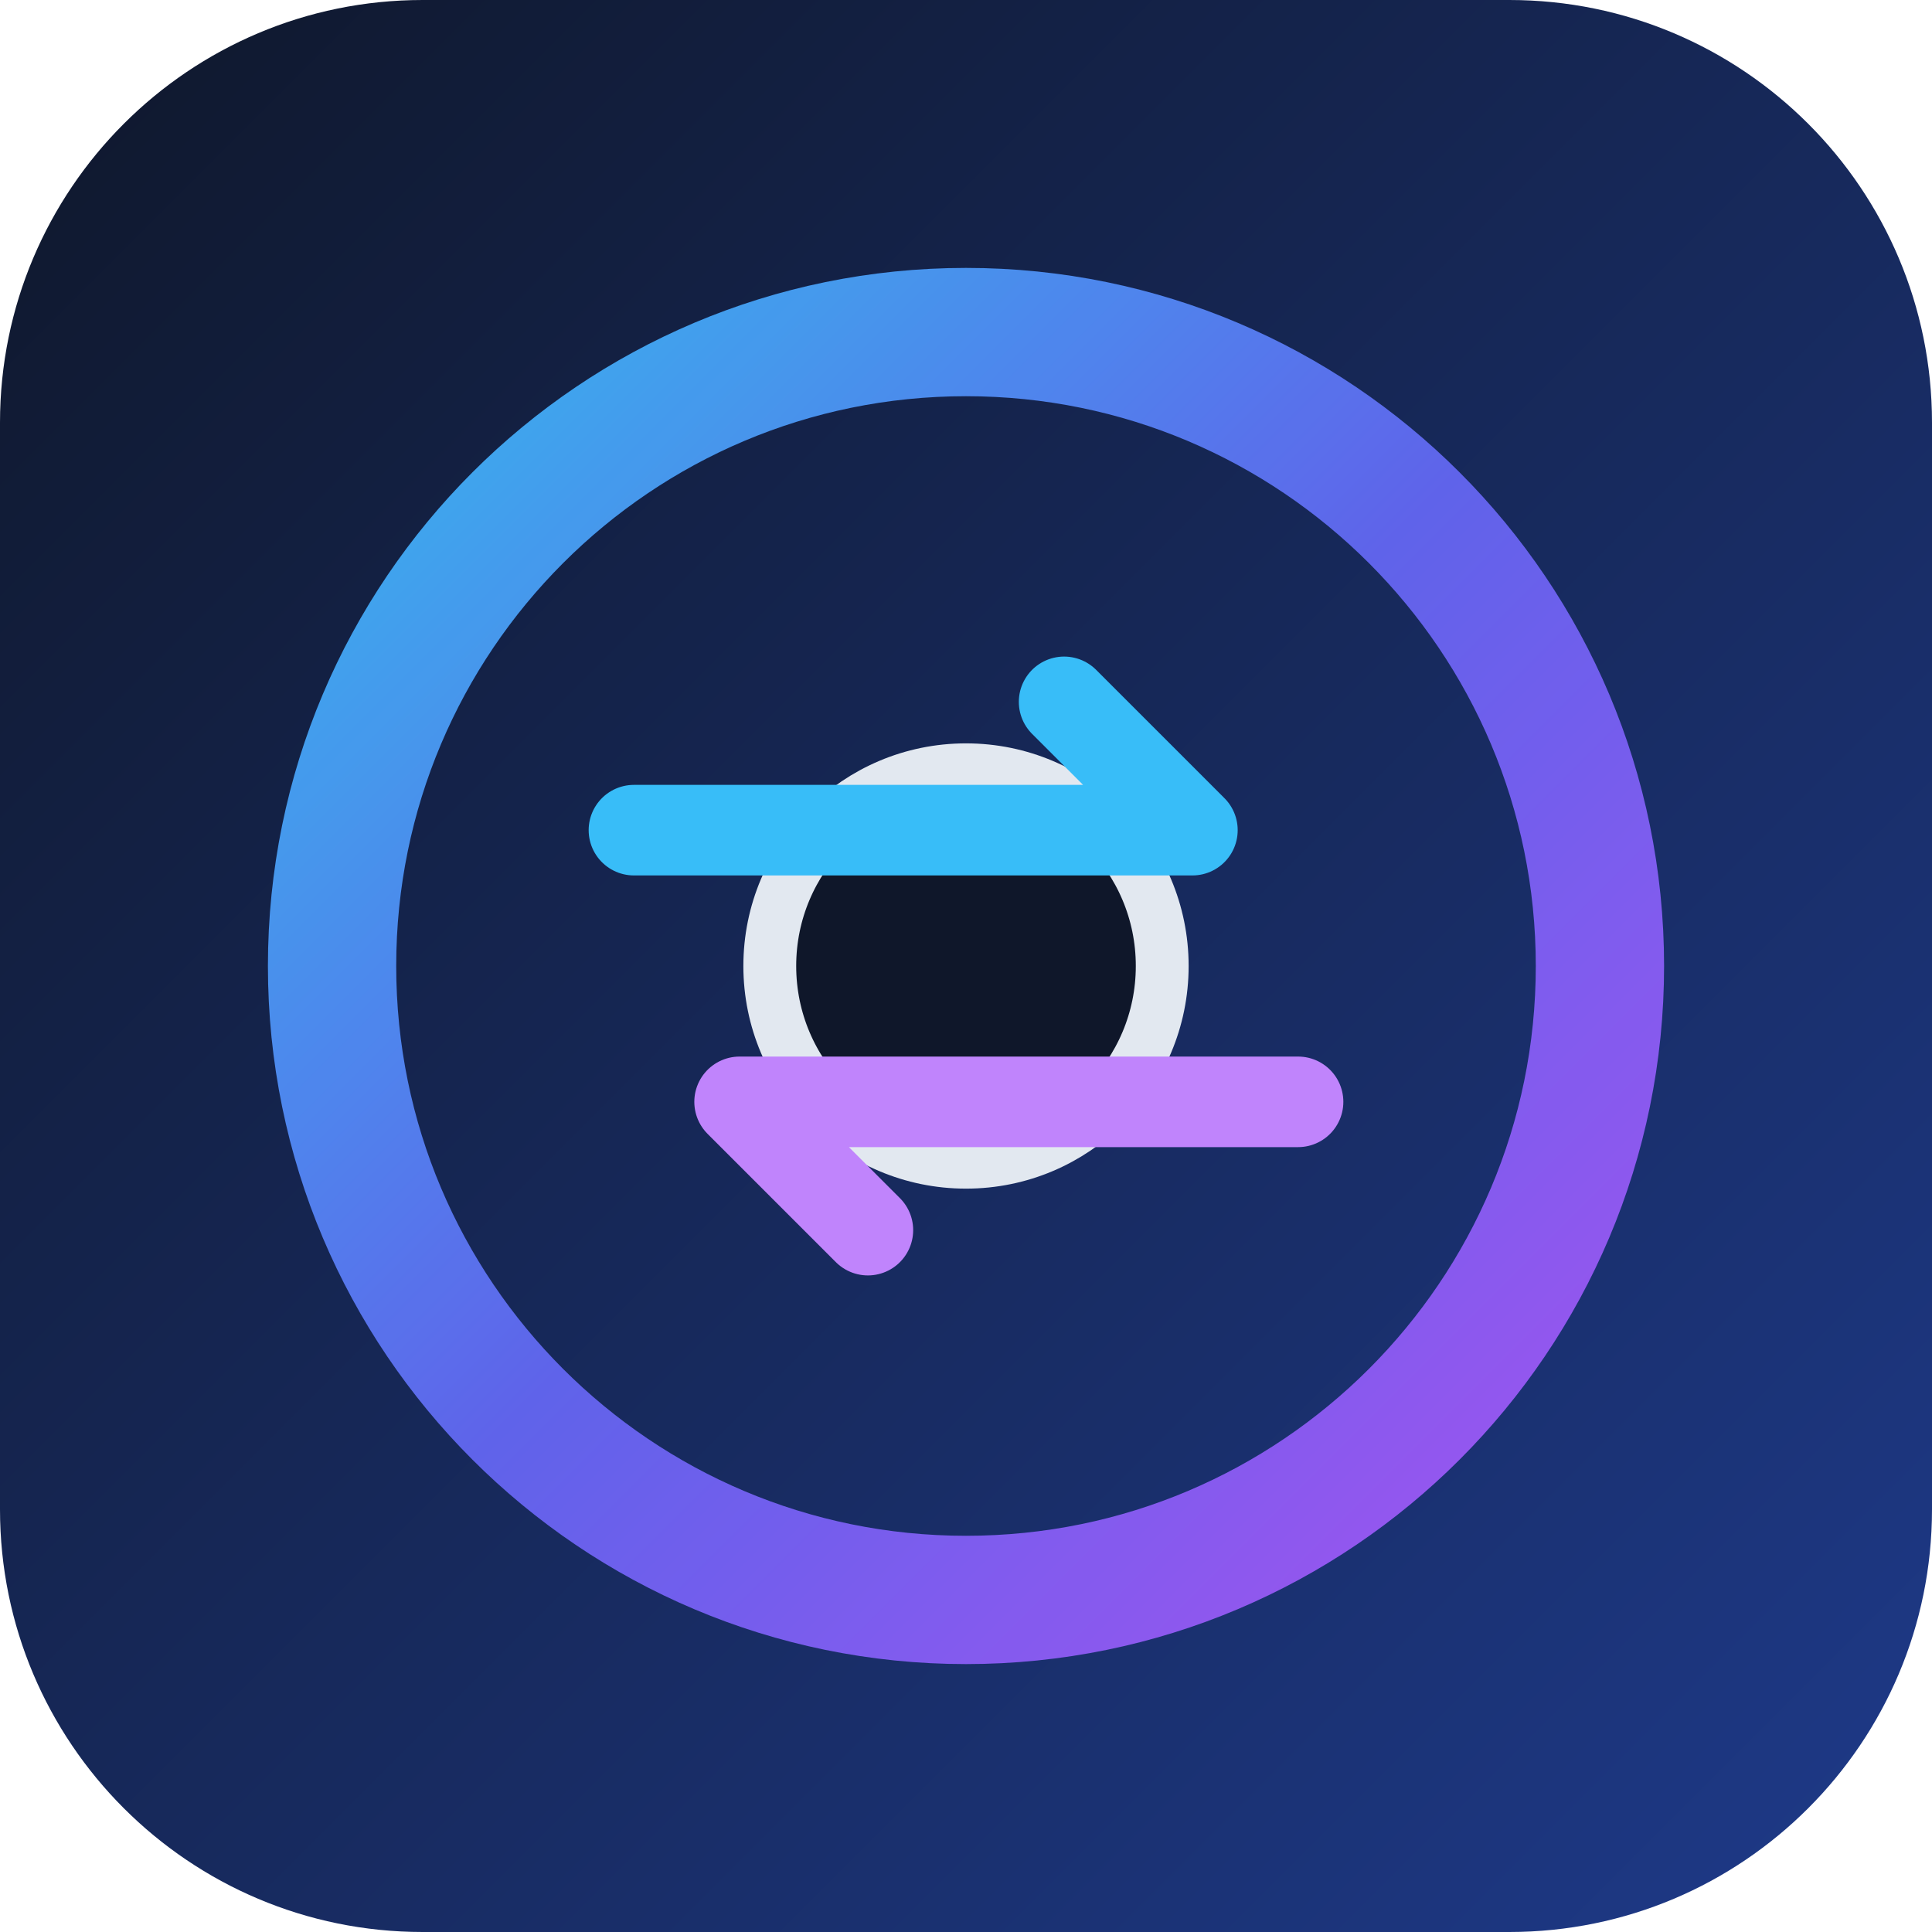
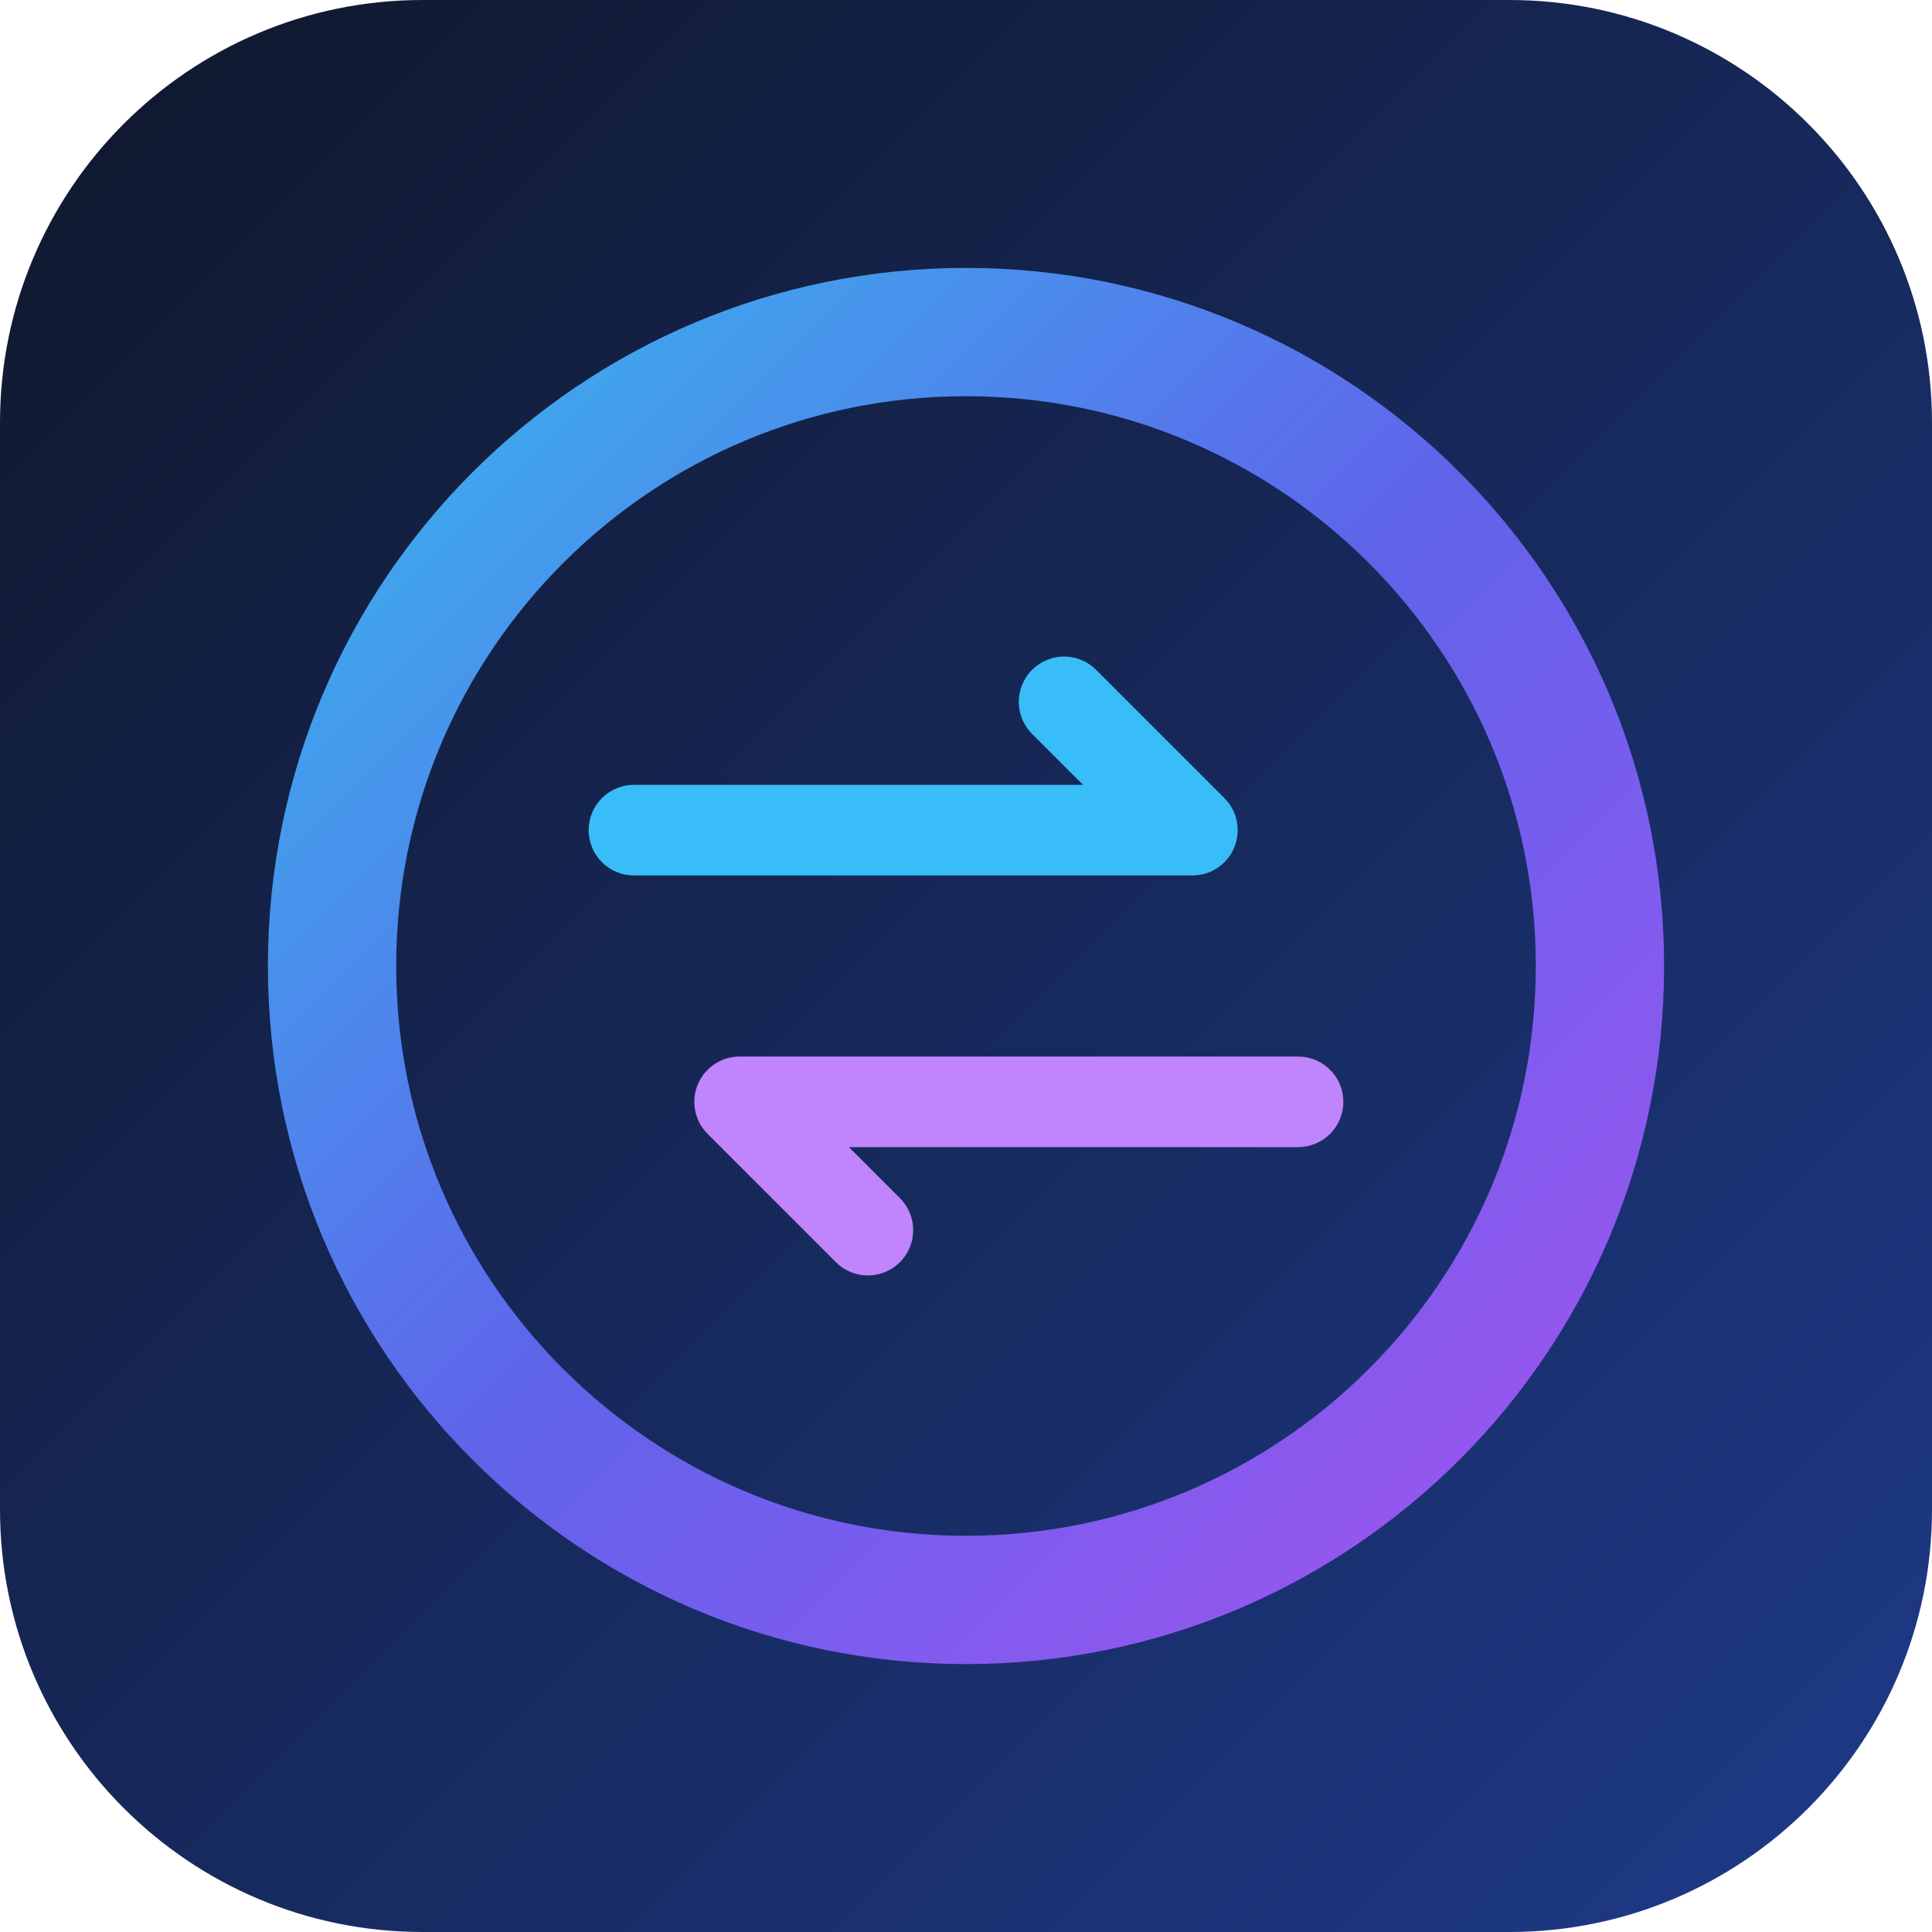
<svg xmlns="http://www.w3.org/2000/svg" viewBox="0 0 512 512" width="512" height="512">
  <defs>
    <linearGradient id="bg" x1="0%" y1="0%" x2="100%" y2="100%">
      <stop offset="0%" stop-color="#0f172a" />
      <stop offset="100%" stop-color="#1e3a8a" />
    </linearGradient>
    <linearGradient id="disc" x1="0%" y1="0%" x2="100%" y2="100%">
      <stop offset="0%" stop-color="#38bdf8" />
      <stop offset="50%" stop-color="#6366f1" />
      <stop offset="100%" stop-color="#a855f7" />
    </linearGradient>
  </defs>
  <rect width="512" height="512" rx="112" fill="url(#bg)" />
  <circle cx="256" cy="256" r="168" fill="none" stroke="url(#disc)" stroke-width="34" opacity="0.95" />
-   <circle cx="256" cy="256" r="52" fill="#0f172a" stroke="#e2e8f0" stroke-width="14" />
  <path d="M168 220 L316 220 L282 186" fill="none" stroke="#38bdf8" stroke-width="24" stroke-linecap="round" stroke-linejoin="round" />
  <path d="M344 292 L196 292 L230 326" fill="none" stroke="#c084fc" stroke-width="24" stroke-linecap="round" stroke-linejoin="round" />
</svg>
